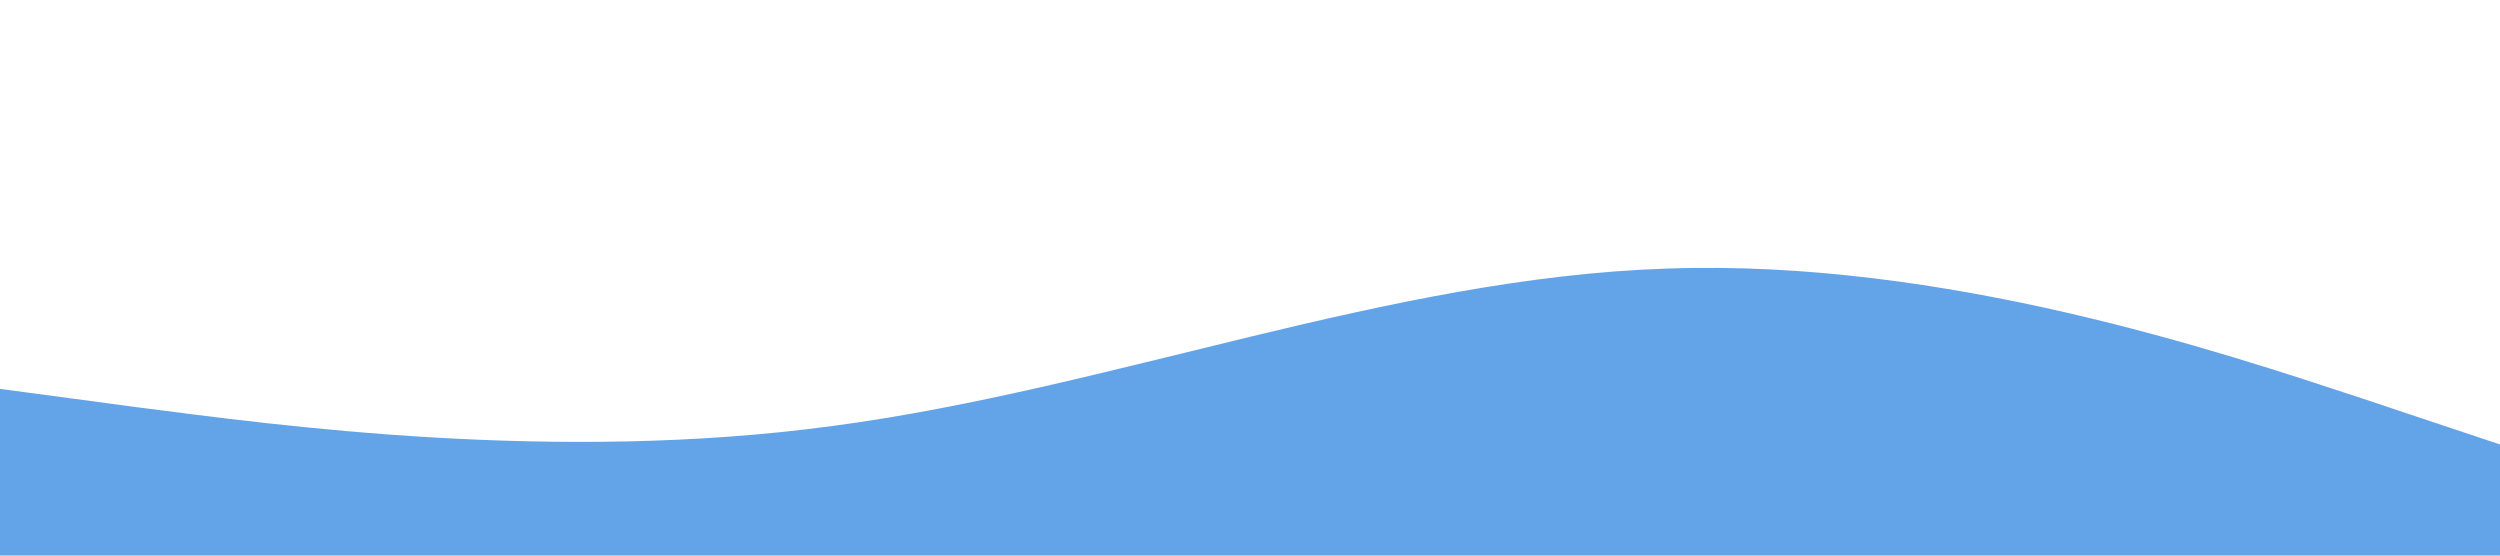
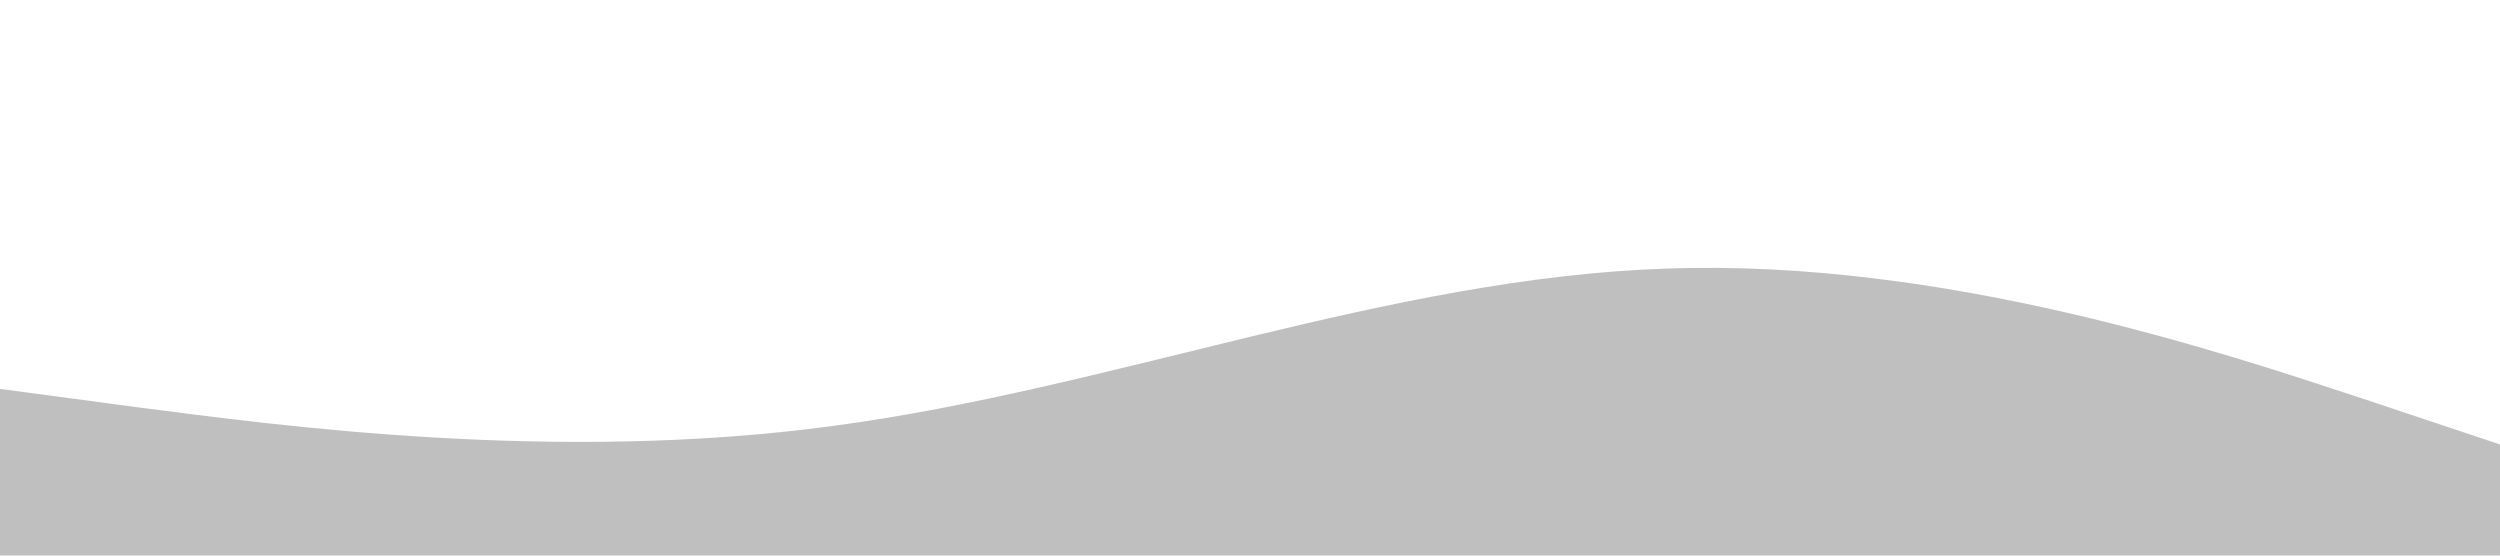
<svg xmlns="http://www.w3.org/2000/svg" viewBox="0 0 1440 320">
-   <path fill="rgb(99, 164, 233)" fill-opacity="1" d="M0,224L80,234.7C160,245,320,267,480,245.3C640,224,800,160,960,154.7C1120,149,1280,203,1360,229.3L1440,256L1440,320L1360,320C1280,320,1120,320,960,320C800,320,640,320,480,320C320,320,160,320,80,320L0,320Z" />
+   <path fill="#BFBFBF" fill-opacity="1" d="M0,224L80,234.7C160,245,320,267,480,245.3C640,224,800,160,960,154.7C1120,149,1280,203,1360,229.3L1440,256L1440,320L1360,320C1280,320,1120,320,960,320C800,320,640,320,480,320C320,320,160,320,80,320L0,320Z" />
</svg>
